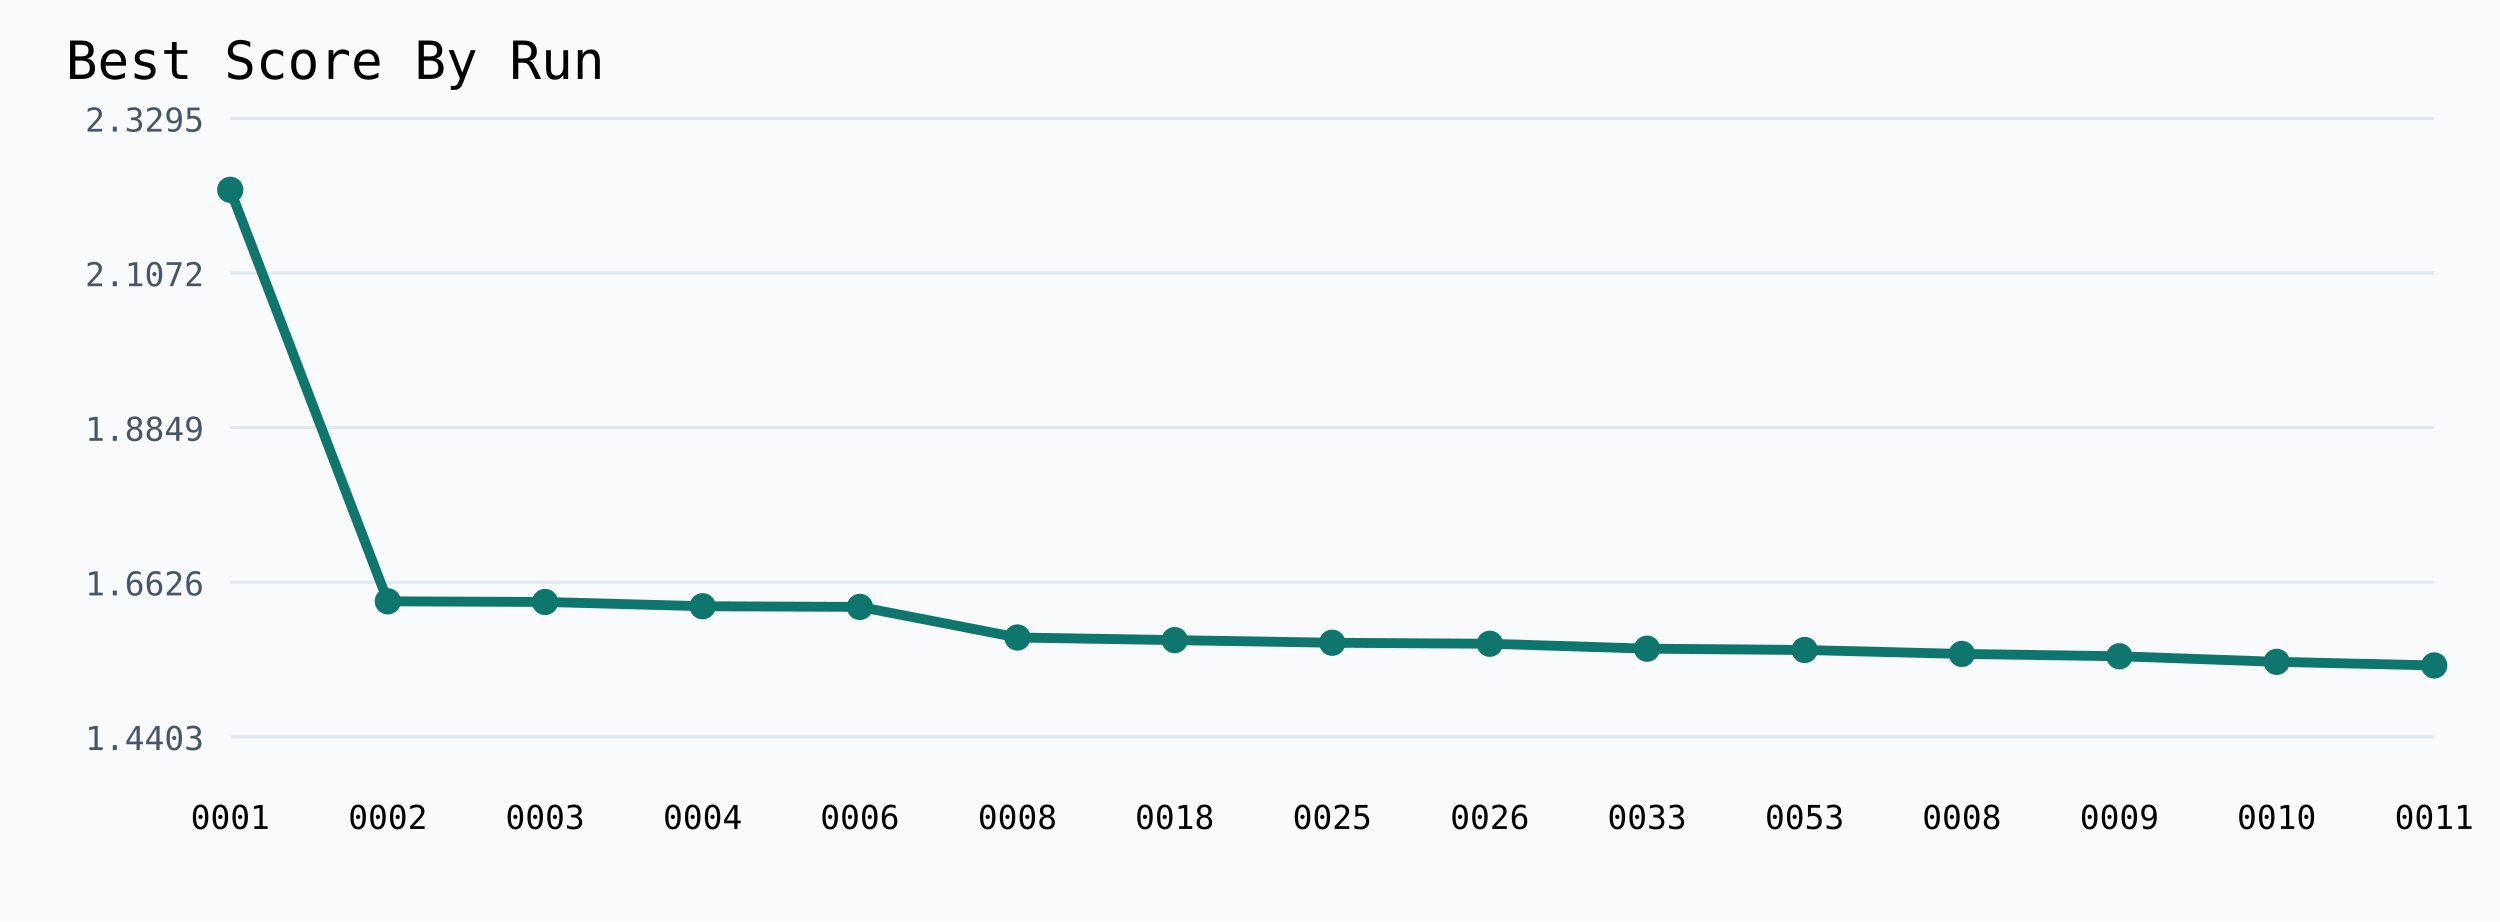
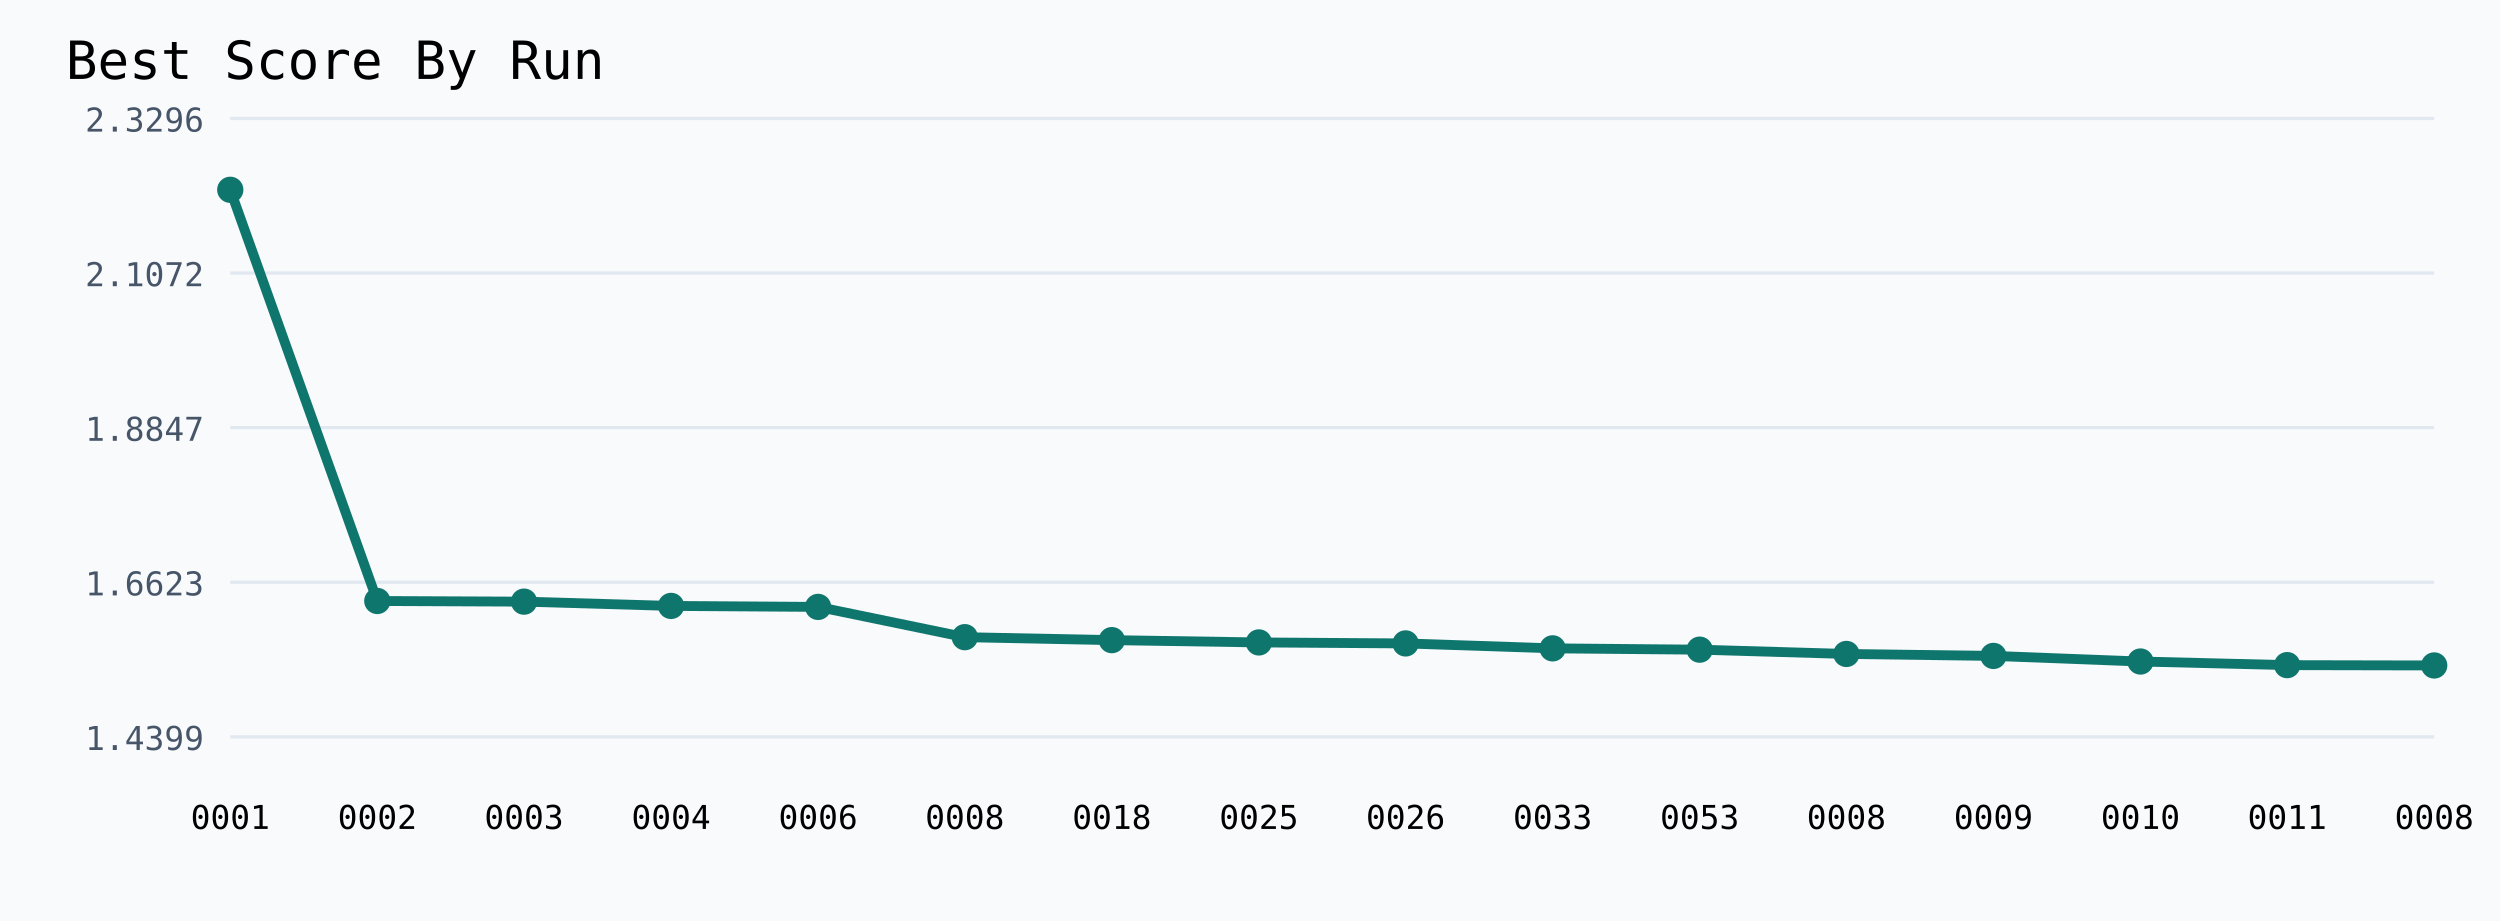
<svg xmlns="http://www.w3.org/2000/svg" width="760" height="280">
  <rect width="100%" height="100%" fill="#f8fafc" />
  <text x="20" y="24" font-family="monospace" font-size="16">Best Score By Run</text>
  <line x1="70" y1="36.0" x2="740" y2="36.0" stroke="#e2e8f0" />
-   <text x="62" y="40.0" text-anchor="end" font-family="monospace" font-size="10" fill="#475569">2.3295</text>
+   <text x="62" y="40.0" text-anchor="end" font-family="monospace" font-size="10" fill="#475569">2.3296</text>
  <line x1="70" y1="83.0" x2="740" y2="83.0" stroke="#e2e8f0" />
  <text x="62" y="87.0" text-anchor="end" font-family="monospace" font-size="10" fill="#475569">2.1072</text>
  <line x1="70" y1="130.0" x2="740" y2="130.0" stroke="#e2e8f0" />
-   <text x="62" y="134.0" text-anchor="end" font-family="monospace" font-size="10" fill="#475569">1.8849</text>
+   <text x="62" y="134.0" text-anchor="end" font-family="monospace" font-size="10" fill="#475569">1.8847</text>
  <line x1="70" y1="177.0" x2="740" y2="177.0" stroke="#e2e8f0" />
-   <text x="62" y="181.0" text-anchor="end" font-family="monospace" font-size="10" fill="#475569">1.6626</text>
+   <text x="62" y="181.0" text-anchor="end" font-family="monospace" font-size="10" fill="#475569">1.6623</text>
  <line x1="70" y1="224.0" x2="740" y2="224.0" stroke="#e2e8f0" />
-   <text x="62" y="228.0" text-anchor="end" font-family="monospace" font-size="10" fill="#475569">1.4403</text>
-   <polyline fill="none" stroke="#0f766e" stroke-width="3" points="70.0,57.7 117.9,182.8 165.7,183.0 213.6,184.3 261.4,184.5 309.3,193.8 357.1,194.6 405.0,195.4 452.9,195.7 500.7,197.2 548.6,197.6 596.4,198.8 644.3,199.5 692.1,201.2 740.0,202.3" />
+   <text x="62" y="228.0" text-anchor="end" font-family="monospace" font-size="10" fill="#475569">1.4399</text>
+   <polyline fill="none" stroke="#0f766e" stroke-width="3" points="70.0,57.7 114.7,182.7 159.3,182.9 204.0,184.2 248.7,184.5 293.3,193.7 338.0,194.6 382.7,195.3 427.3,195.6 472.0,197.1 516.7,197.5 561.3,198.8 606.0,199.4 650.7,201.1 695.3,202.2 740.0,202.3" />
  <circle cx="70.0" cy="57.7" r="4" fill="#0f766e" />
  <text x="70.0" y="252" text-anchor="middle" font-family="monospace" font-size="10">0001</text>
-   <circle cx="117.9" cy="182.8" r="4" fill="#0f766e" />
-   <text x="117.9" y="252" text-anchor="middle" font-family="monospace" font-size="10">0002</text>
-   <circle cx="165.7" cy="183.0" r="4" fill="#0f766e" />
-   <text x="165.7" y="252" text-anchor="middle" font-family="monospace" font-size="10">0003</text>
-   <circle cx="213.6" cy="184.3" r="4" fill="#0f766e" />
-   <text x="213.6" y="252" text-anchor="middle" font-family="monospace" font-size="10">0004</text>
-   <circle cx="261.4" cy="184.5" r="4" fill="#0f766e" />
-   <text x="261.4" y="252" text-anchor="middle" font-family="monospace" font-size="10">0006</text>
-   <circle cx="309.3" cy="193.8" r="4" fill="#0f766e" />
-   <text x="309.3" y="252" text-anchor="middle" font-family="monospace" font-size="10">0008</text>
-   <circle cx="357.1" cy="194.6" r="4" fill="#0f766e" />
-   <text x="357.1" y="252" text-anchor="middle" font-family="monospace" font-size="10">0018</text>
-   <circle cx="405.0" cy="195.4" r="4" fill="#0f766e" />
-   <text x="405.0" y="252" text-anchor="middle" font-family="monospace" font-size="10">0025</text>
-   <circle cx="452.9" cy="195.7" r="4" fill="#0f766e" />
-   <text x="452.9" y="252" text-anchor="middle" font-family="monospace" font-size="10">0026</text>
-   <circle cx="500.7" cy="197.2" r="4" fill="#0f766e" />
-   <text x="500.7" y="252" text-anchor="middle" font-family="monospace" font-size="10">0033</text>
-   <circle cx="548.6" cy="197.6" r="4" fill="#0f766e" />
-   <text x="548.6" y="252" text-anchor="middle" font-family="monospace" font-size="10">0053</text>
-   <circle cx="596.4" cy="198.8" r="4" fill="#0f766e" />
-   <text x="596.4" y="252" text-anchor="middle" font-family="monospace" font-size="10">0008</text>
-   <circle cx="644.3" cy="199.5" r="4" fill="#0f766e" />
-   <text x="644.3" y="252" text-anchor="middle" font-family="monospace" font-size="10">0009</text>
-   <circle cx="692.1" cy="201.2" r="4" fill="#0f766e" />
-   <text x="692.1" y="252" text-anchor="middle" font-family="monospace" font-size="10">0010</text>
+   <circle cx="114.7" cy="182.7" r="4" fill="#0f766e" />
+   <text x="114.7" y="252" text-anchor="middle" font-family="monospace" font-size="10">0002</text>
+   <circle cx="159.3" cy="182.9" r="4" fill="#0f766e" />
+   <text x="159.3" y="252" text-anchor="middle" font-family="monospace" font-size="10">0003</text>
+   <circle cx="204.0" cy="184.2" r="4" fill="#0f766e" />
+   <text x="204.0" y="252" text-anchor="middle" font-family="monospace" font-size="10">0004</text>
+   <circle cx="248.7" cy="184.5" r="4" fill="#0f766e" />
+   <text x="248.7" y="252" text-anchor="middle" font-family="monospace" font-size="10">0006</text>
+   <circle cx="293.3" cy="193.7" r="4" fill="#0f766e" />
+   <text x="293.3" y="252" text-anchor="middle" font-family="monospace" font-size="10">0008</text>
+   <circle cx="338.0" cy="194.6" r="4" fill="#0f766e" />
+   <text x="338.0" y="252" text-anchor="middle" font-family="monospace" font-size="10">0018</text>
+   <circle cx="382.7" cy="195.3" r="4" fill="#0f766e" />
+   <text x="382.7" y="252" text-anchor="middle" font-family="monospace" font-size="10">0025</text>
+   <circle cx="427.3" cy="195.6" r="4" fill="#0f766e" />
+   <text x="427.3" y="252" text-anchor="middle" font-family="monospace" font-size="10">0026</text>
+   <circle cx="472.0" cy="197.1" r="4" fill="#0f766e" />
+   <text x="472.0" y="252" text-anchor="middle" font-family="monospace" font-size="10">0033</text>
+   <circle cx="516.7" cy="197.5" r="4" fill="#0f766e" />
+   <text x="516.7" y="252" text-anchor="middle" font-family="monospace" font-size="10">0053</text>
+   <circle cx="561.3" cy="198.8" r="4" fill="#0f766e" />
+   <text x="561.3" y="252" text-anchor="middle" font-family="monospace" font-size="10">0008</text>
+   <circle cx="606.0" cy="199.4" r="4" fill="#0f766e" />
+   <text x="606.0" y="252" text-anchor="middle" font-family="monospace" font-size="10">0009</text>
+   <circle cx="650.7" cy="201.1" r="4" fill="#0f766e" />
+   <text x="650.7" y="252" text-anchor="middle" font-family="monospace" font-size="10">0010</text>
+   <circle cx="695.3" cy="202.2" r="4" fill="#0f766e" />
+   <text x="695.3" y="252" text-anchor="middle" font-family="monospace" font-size="10">0011</text>
  <circle cx="740.0" cy="202.3" r="4" fill="#0f766e" />
-   <text x="740.0" y="252" text-anchor="middle" font-family="monospace" font-size="10">0011</text>
+   <text x="740.0" y="252" text-anchor="middle" font-family="monospace" font-size="10">0008</text>
</svg>
